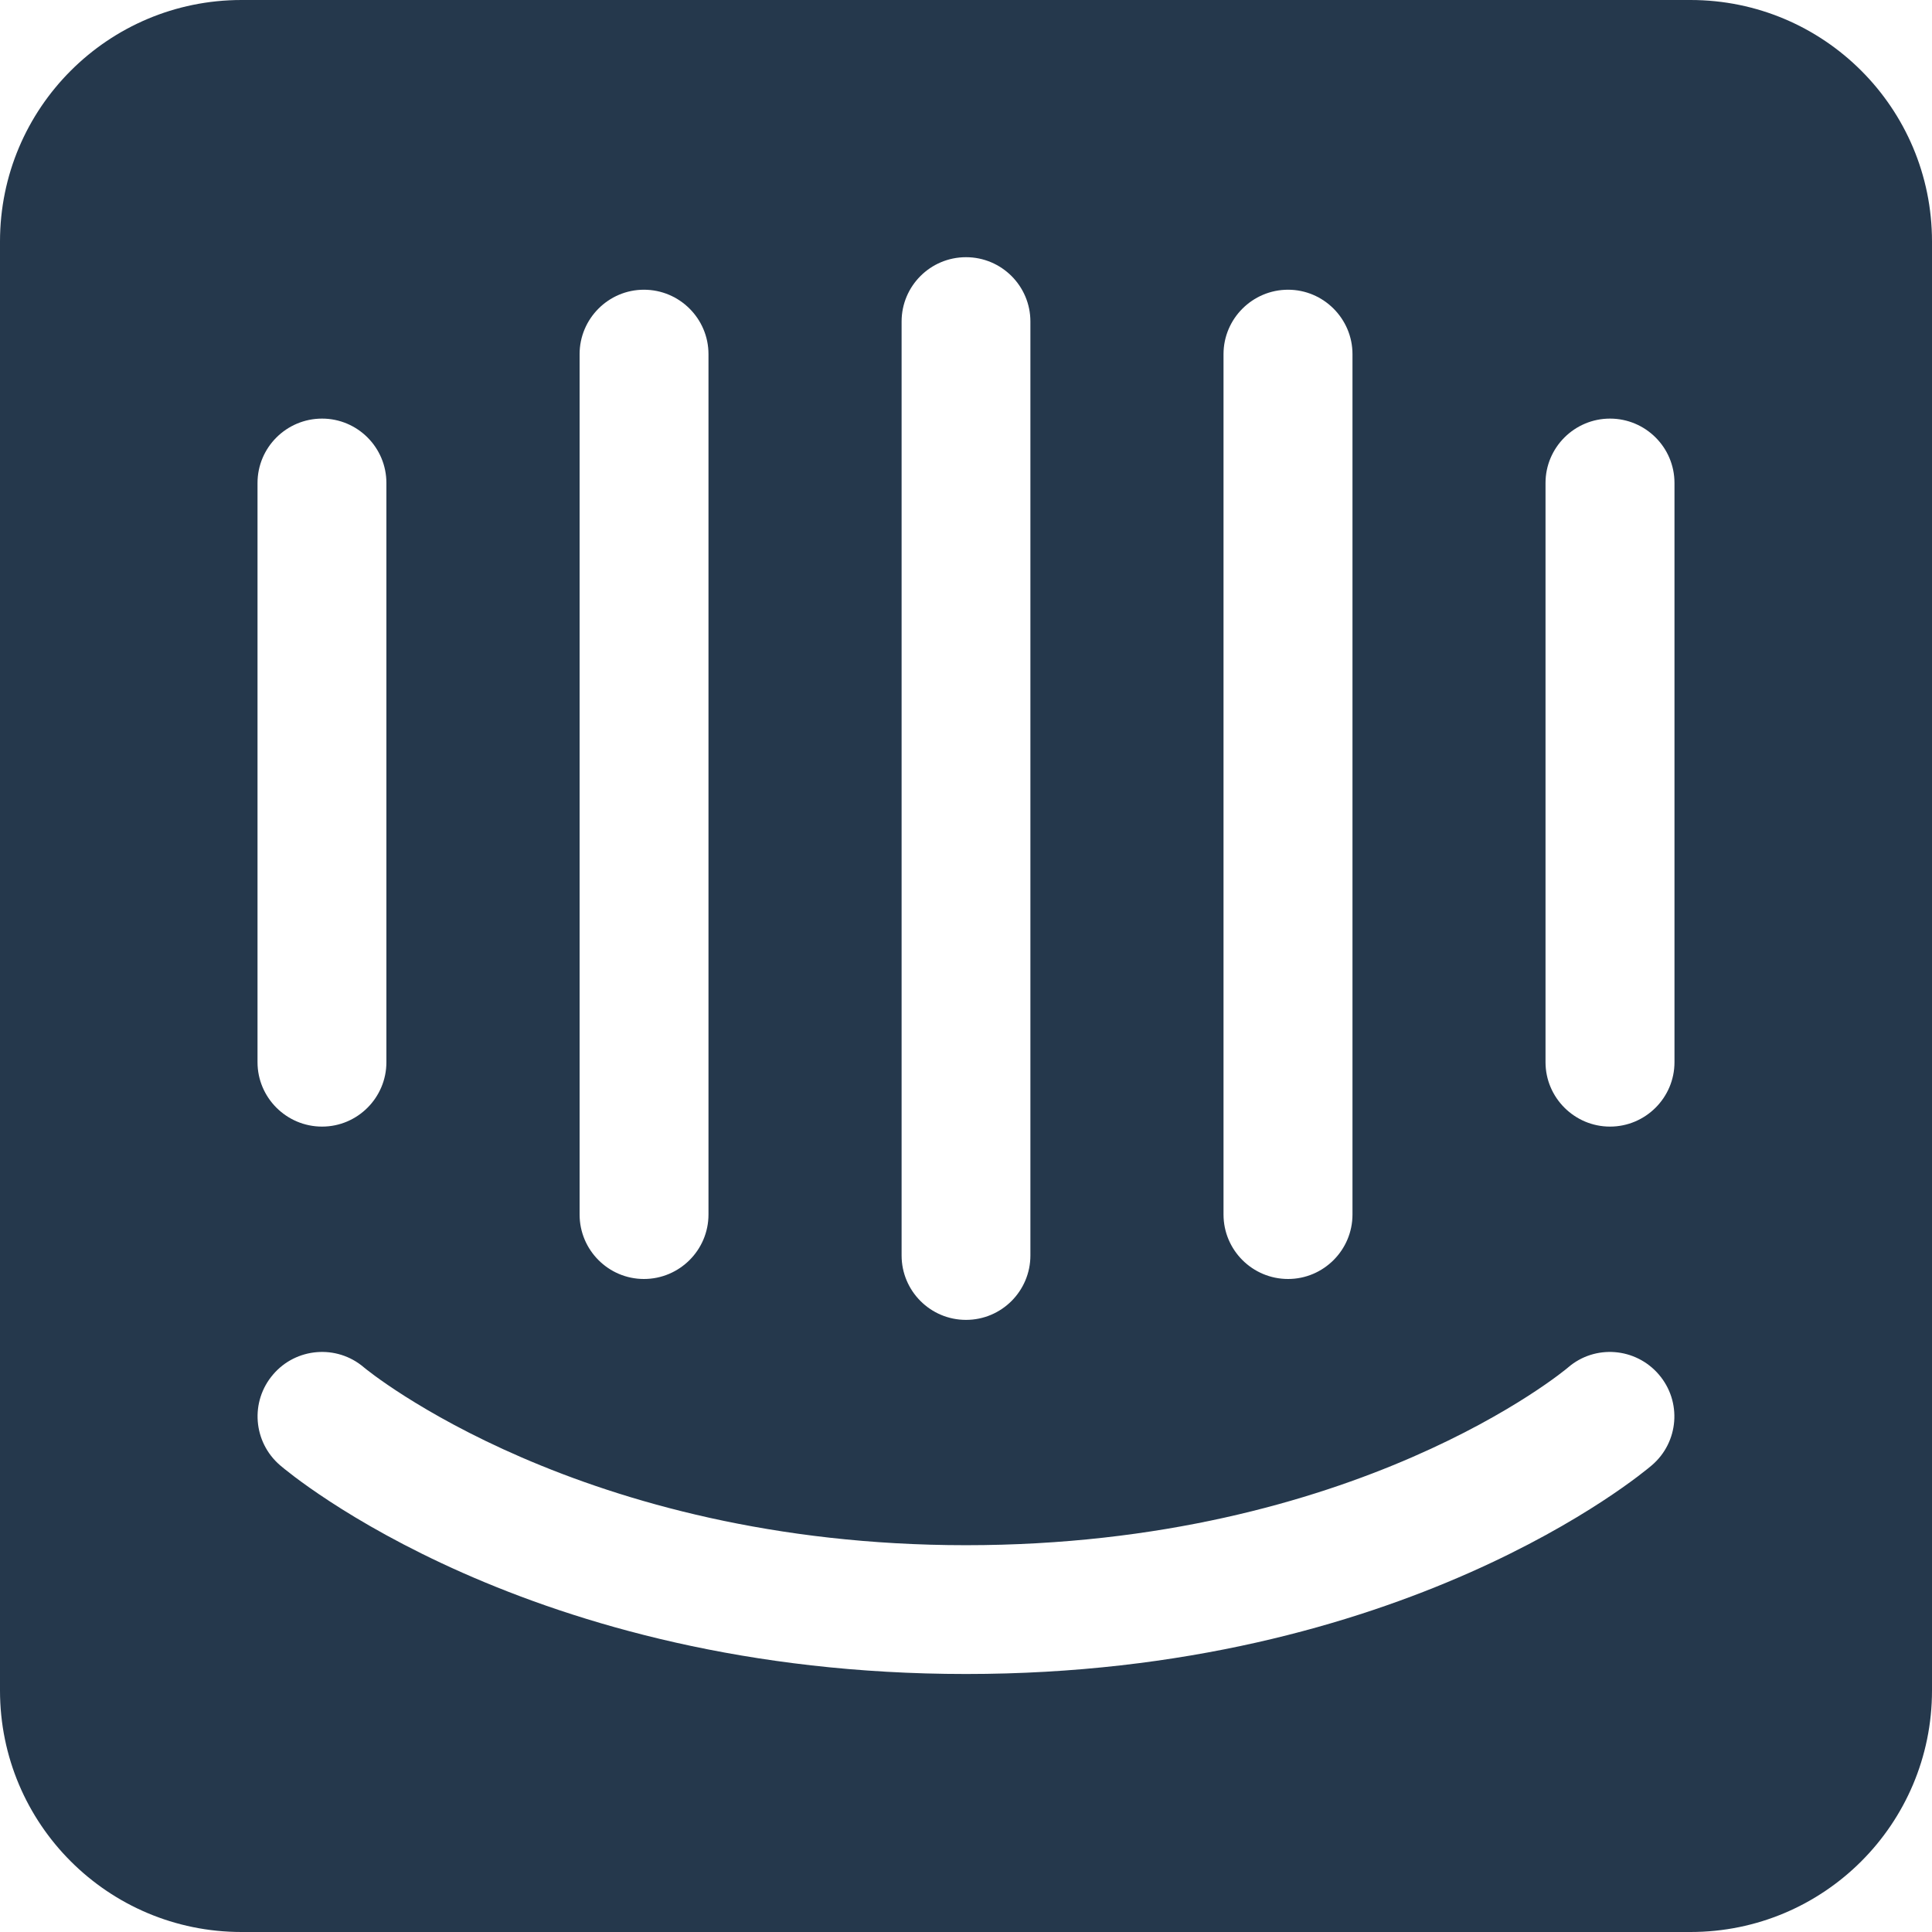
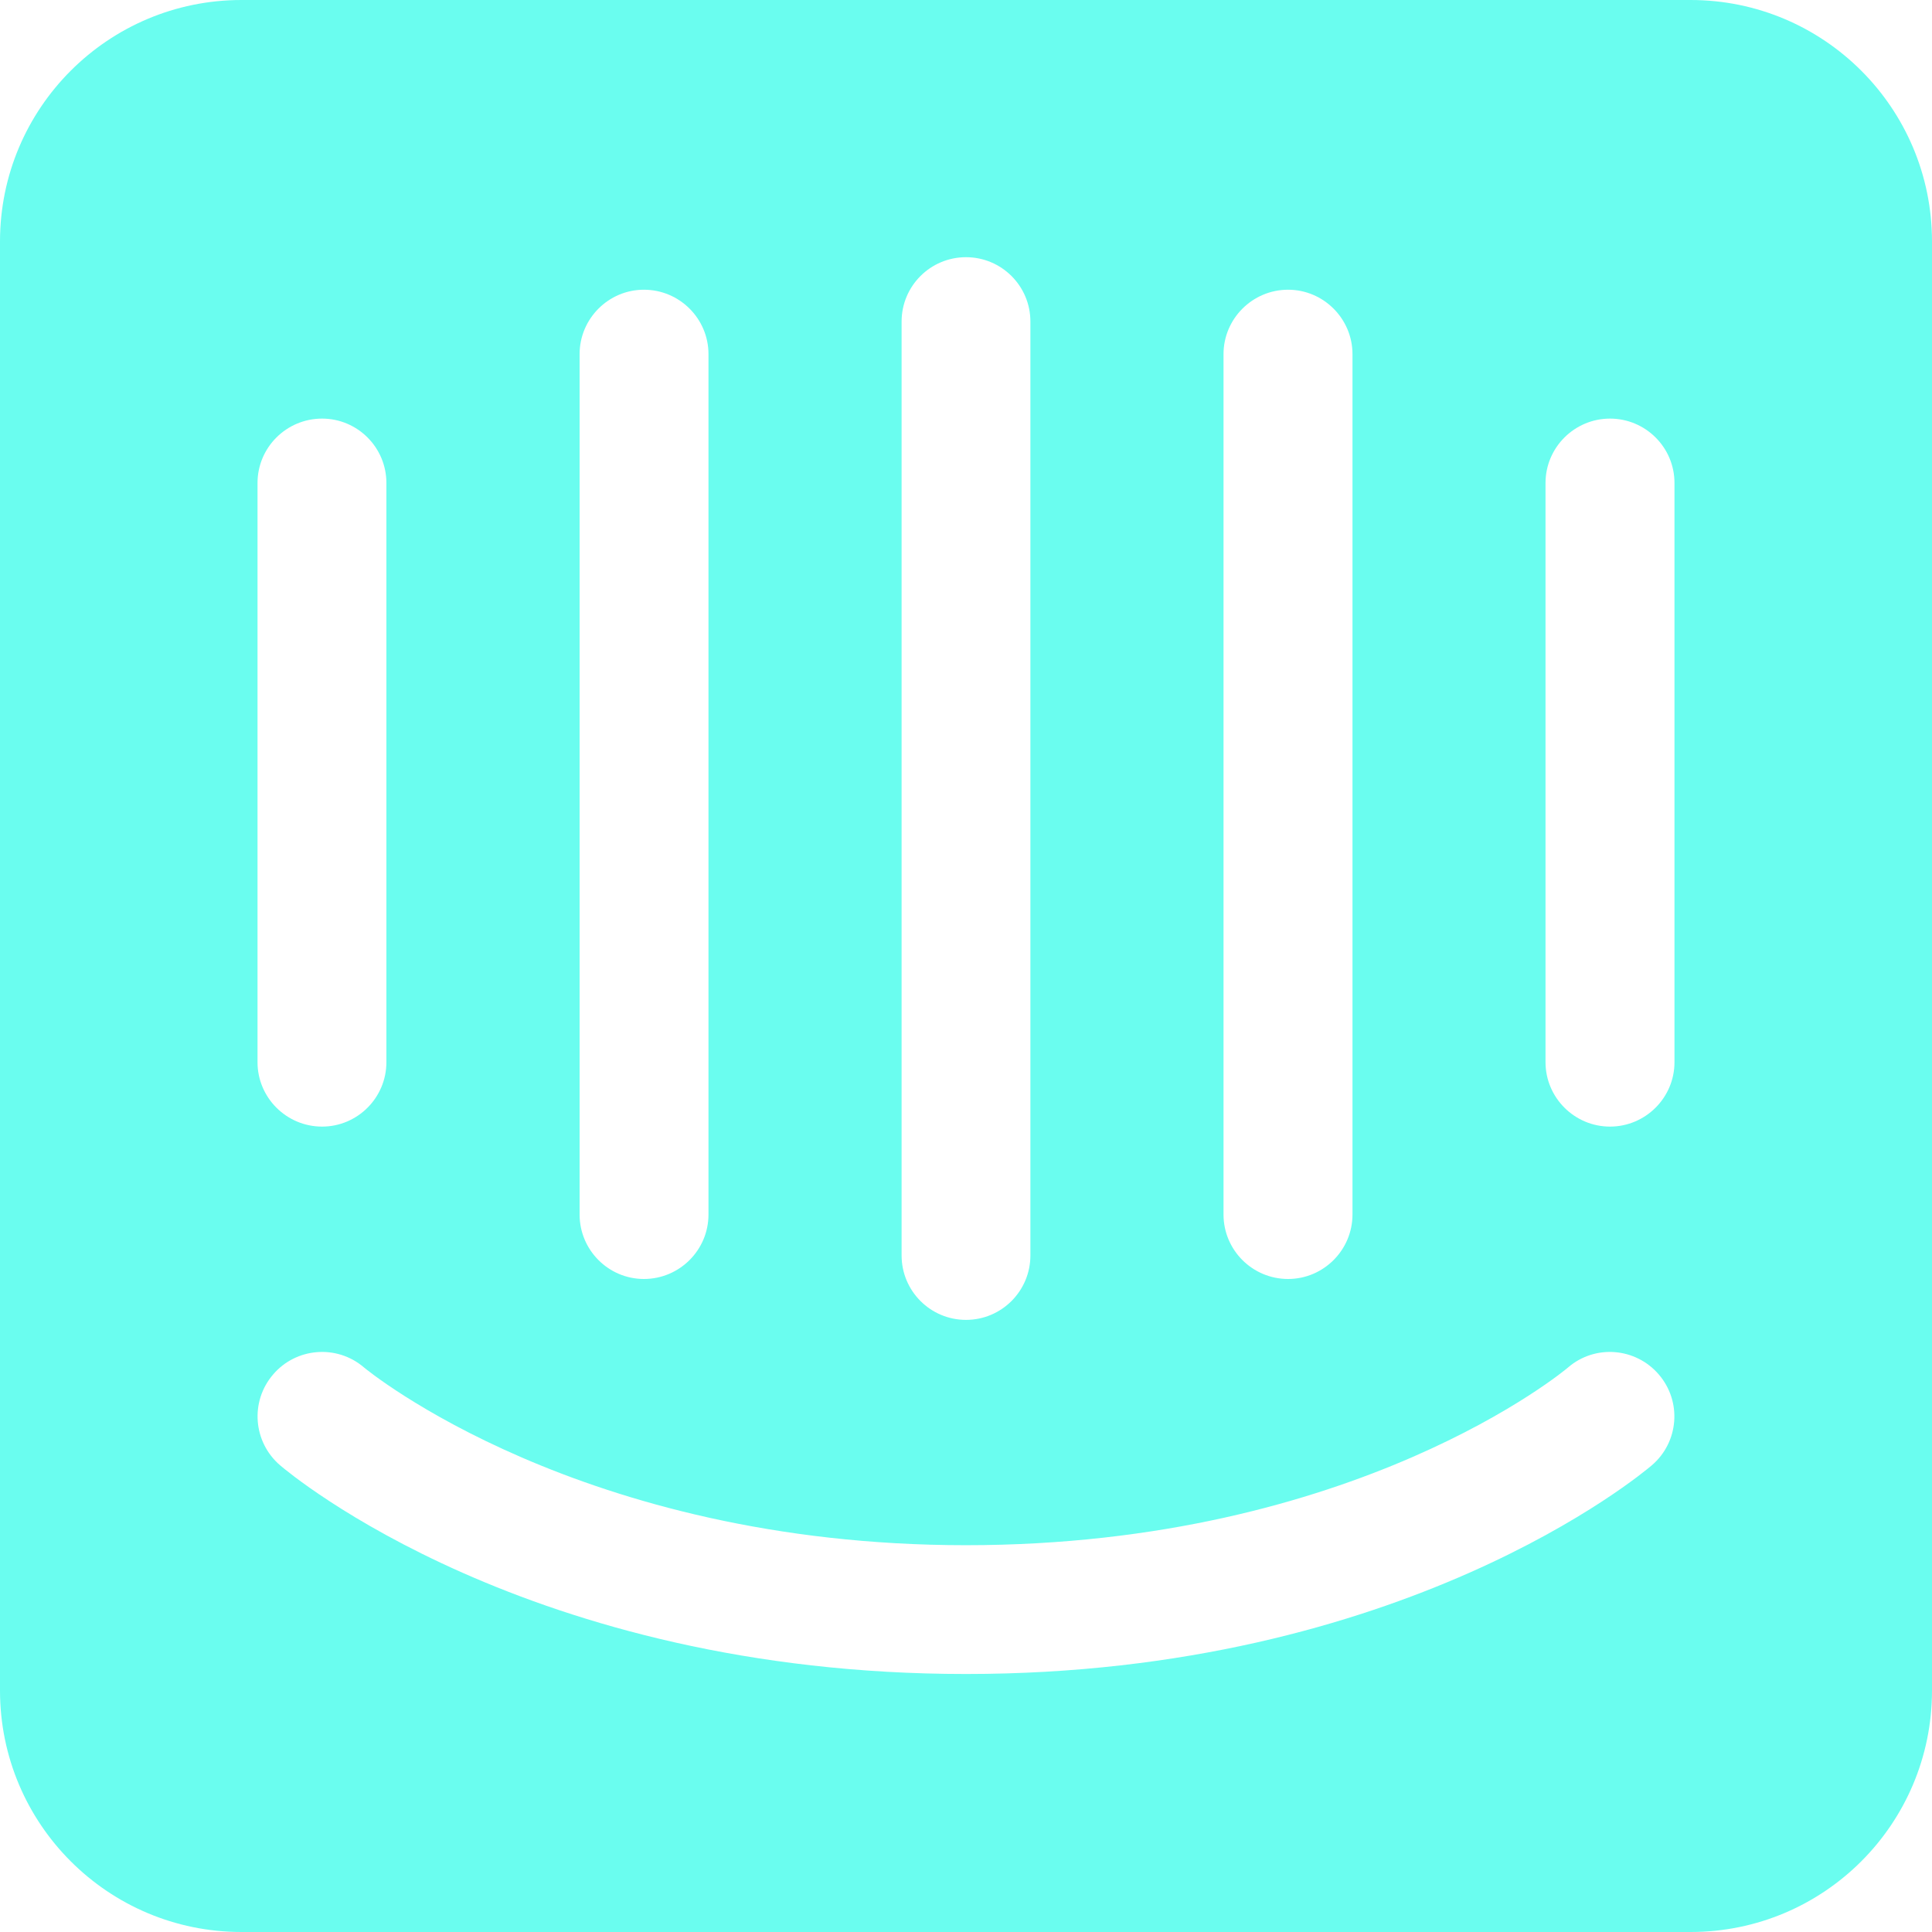
- <svg xmlns="http://www.w3.org/2000/svg" fill="#25384C" role="img" viewBox="0 0 24 24">
+ <svg xmlns="http://www.w3.org/2000/svg" fill="#6AFDEF" role="img" viewBox="0 0 24 24">
  <path d="M21 0H3C1.343 0 0 1.343 0 3v18c0 1.658 1.343 3 3 3h18c1.658 0 3-1.342 3-3V3c0-1.657-1.342-3-3-3zm-5.801 4.399c0-.44.36-.8.802-.8.44 0 .8.36.8.8v10.688c0 .442-.36.801-.8.801-.443 0-.802-.359-.802-.801V4.399zM11.2 3.994c0-.44.357-.799.8-.799s.8.359.8.799v11.602c0 .44-.357.8-.8.8s-.8-.36-.8-.8V3.994zm-4 .405c0-.44.359-.8.799-.8.443 0 .802.36.802.8v10.688c0 .442-.36.801-.802.801-.44 0-.799-.359-.799-.801V4.399zM3.199 6c0-.442.36-.8.802-.8.44 0 .799.358.799.8v7.195c0 .441-.359.8-.799.8-.443 0-.802-.36-.802-.8V6zM20.52 18.202c-.123.105-3.086 2.593-8.52 2.593-5.433 0-8.397-2.486-8.521-2.593-.335-.288-.375-.792-.086-1.128.285-.334.79-.375 1.125-.09.047.041 2.693 2.211 7.481 2.211 4.848 0 7.456-2.186 7.479-2.207.334-.289.839-.25 1.128.086.289.336.25.84-.086 1.128zm.281-5.007c0 .441-.36.8-.801.8-.441 0-.801-.36-.801-.8V6c0-.442.361-.8.801-.8.441 0 .801.357.801.8v7.195z" />
</svg>
